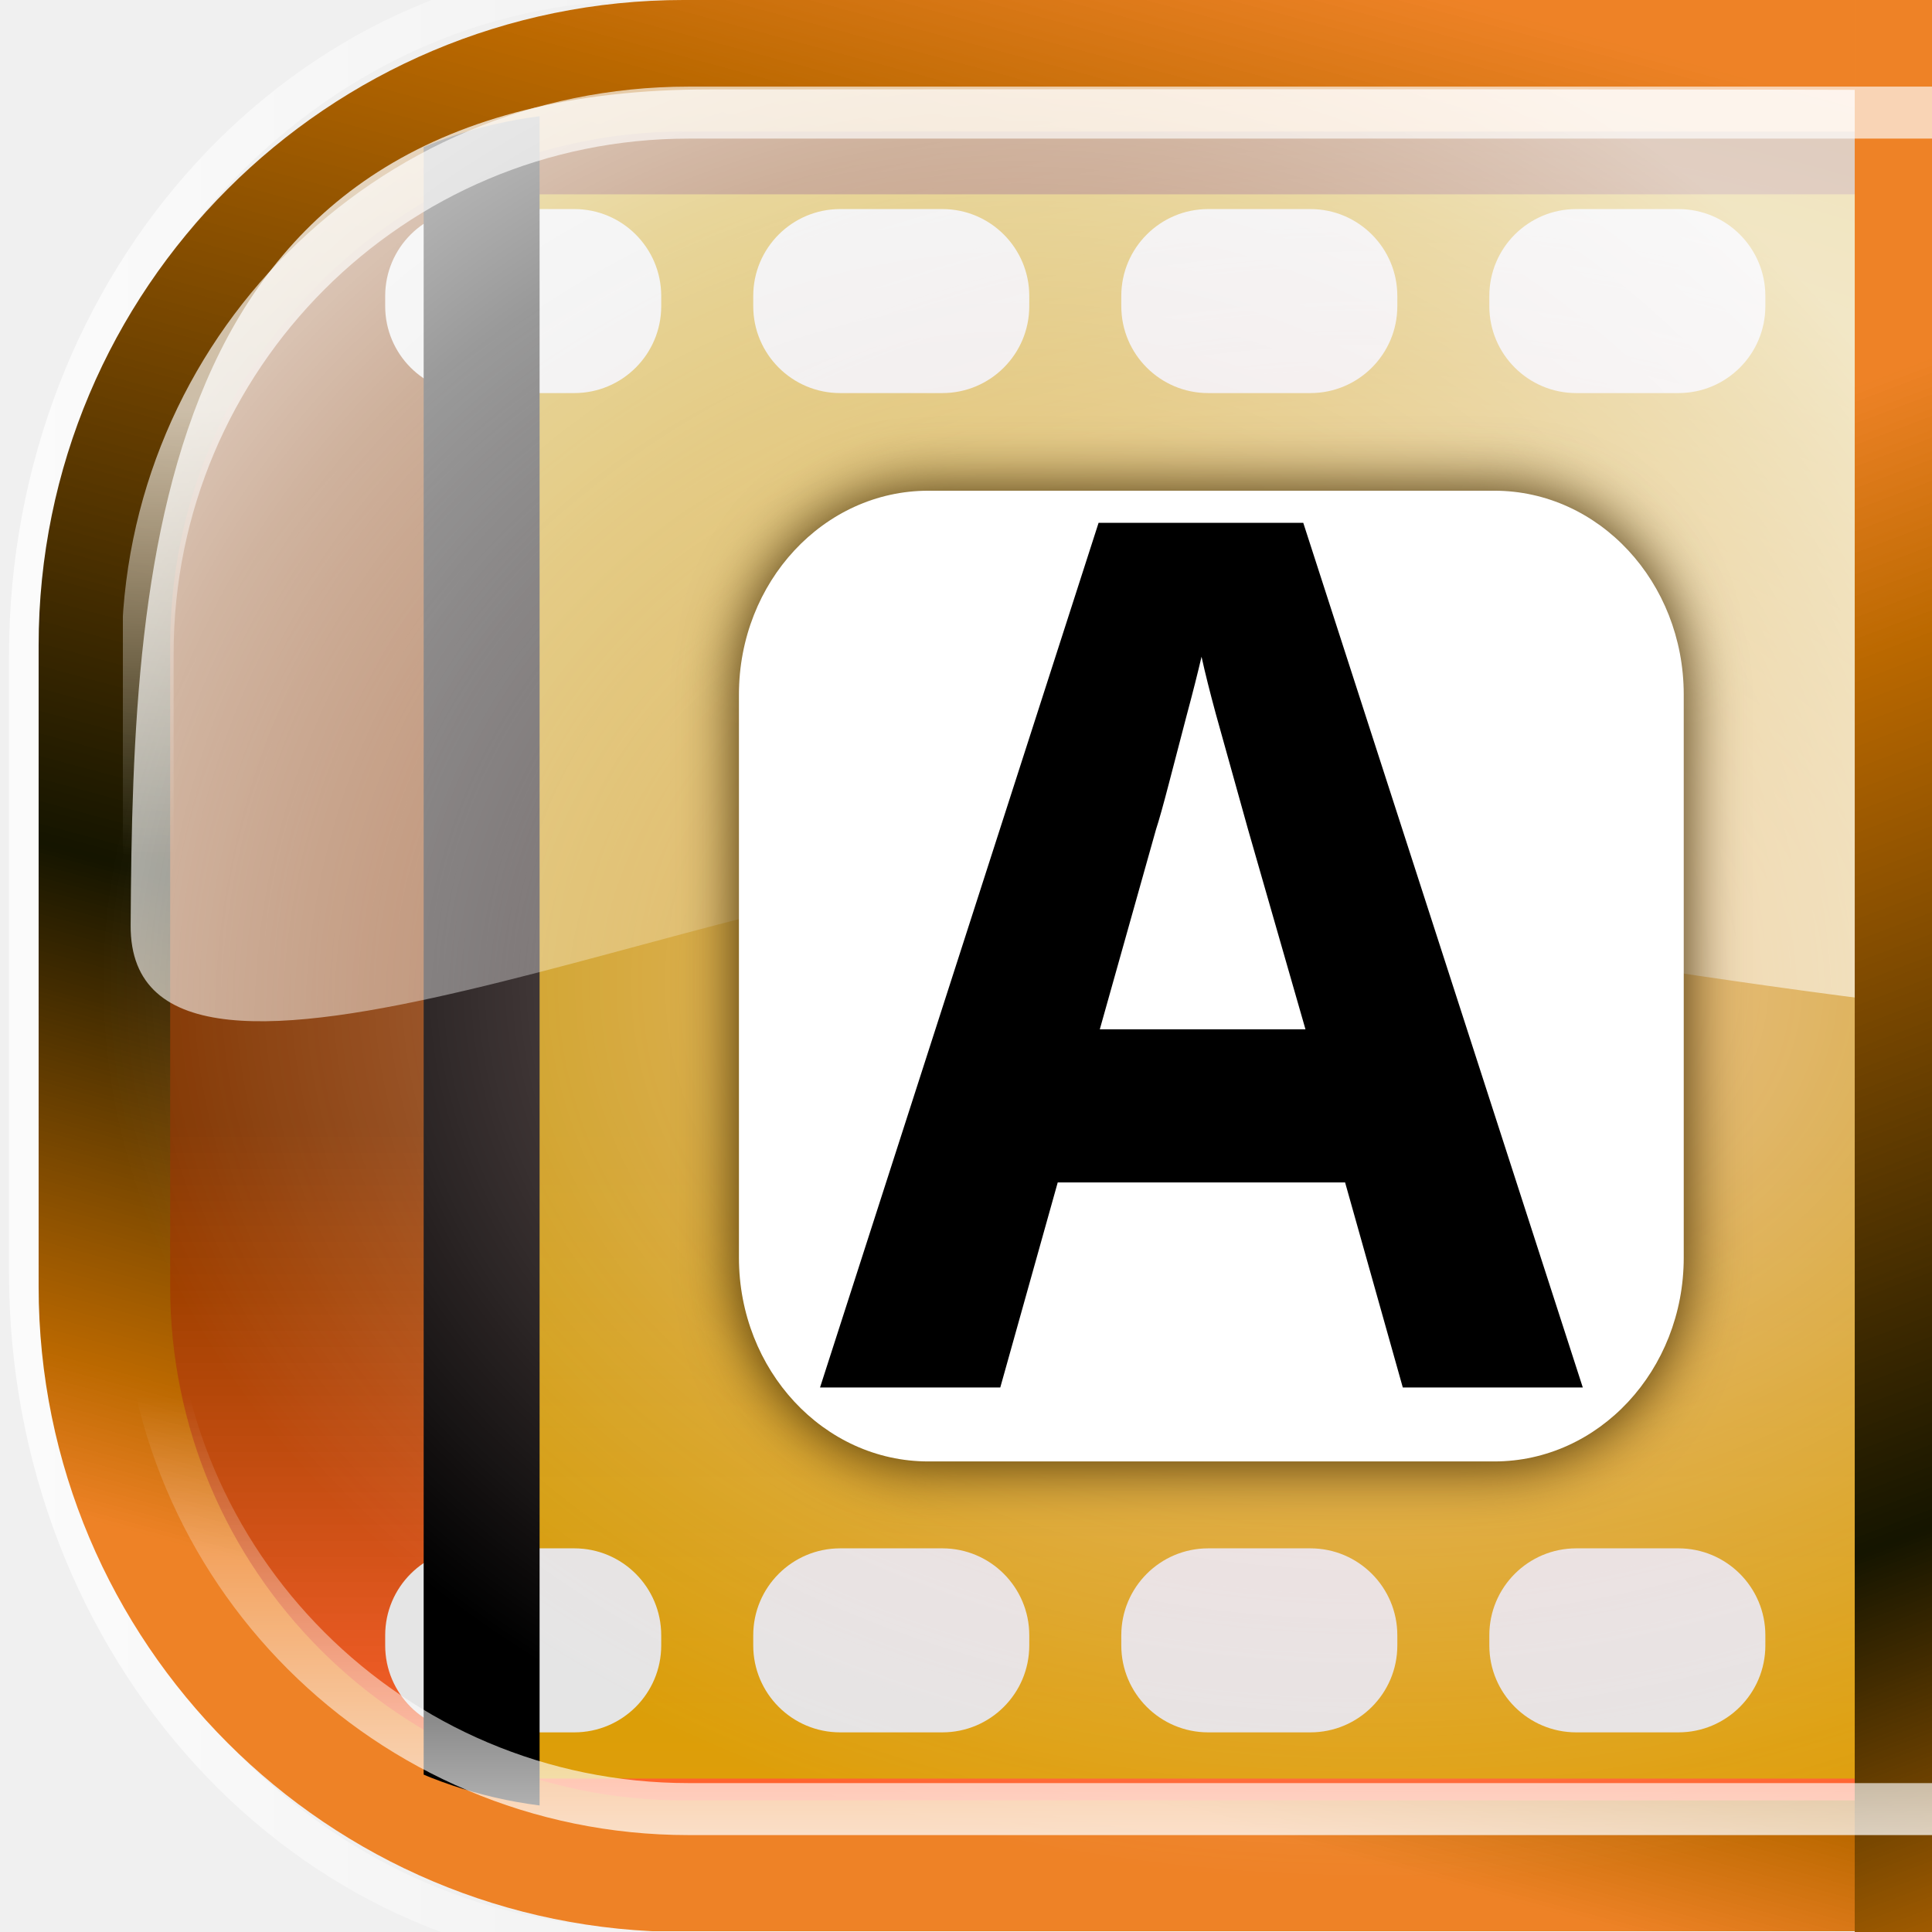
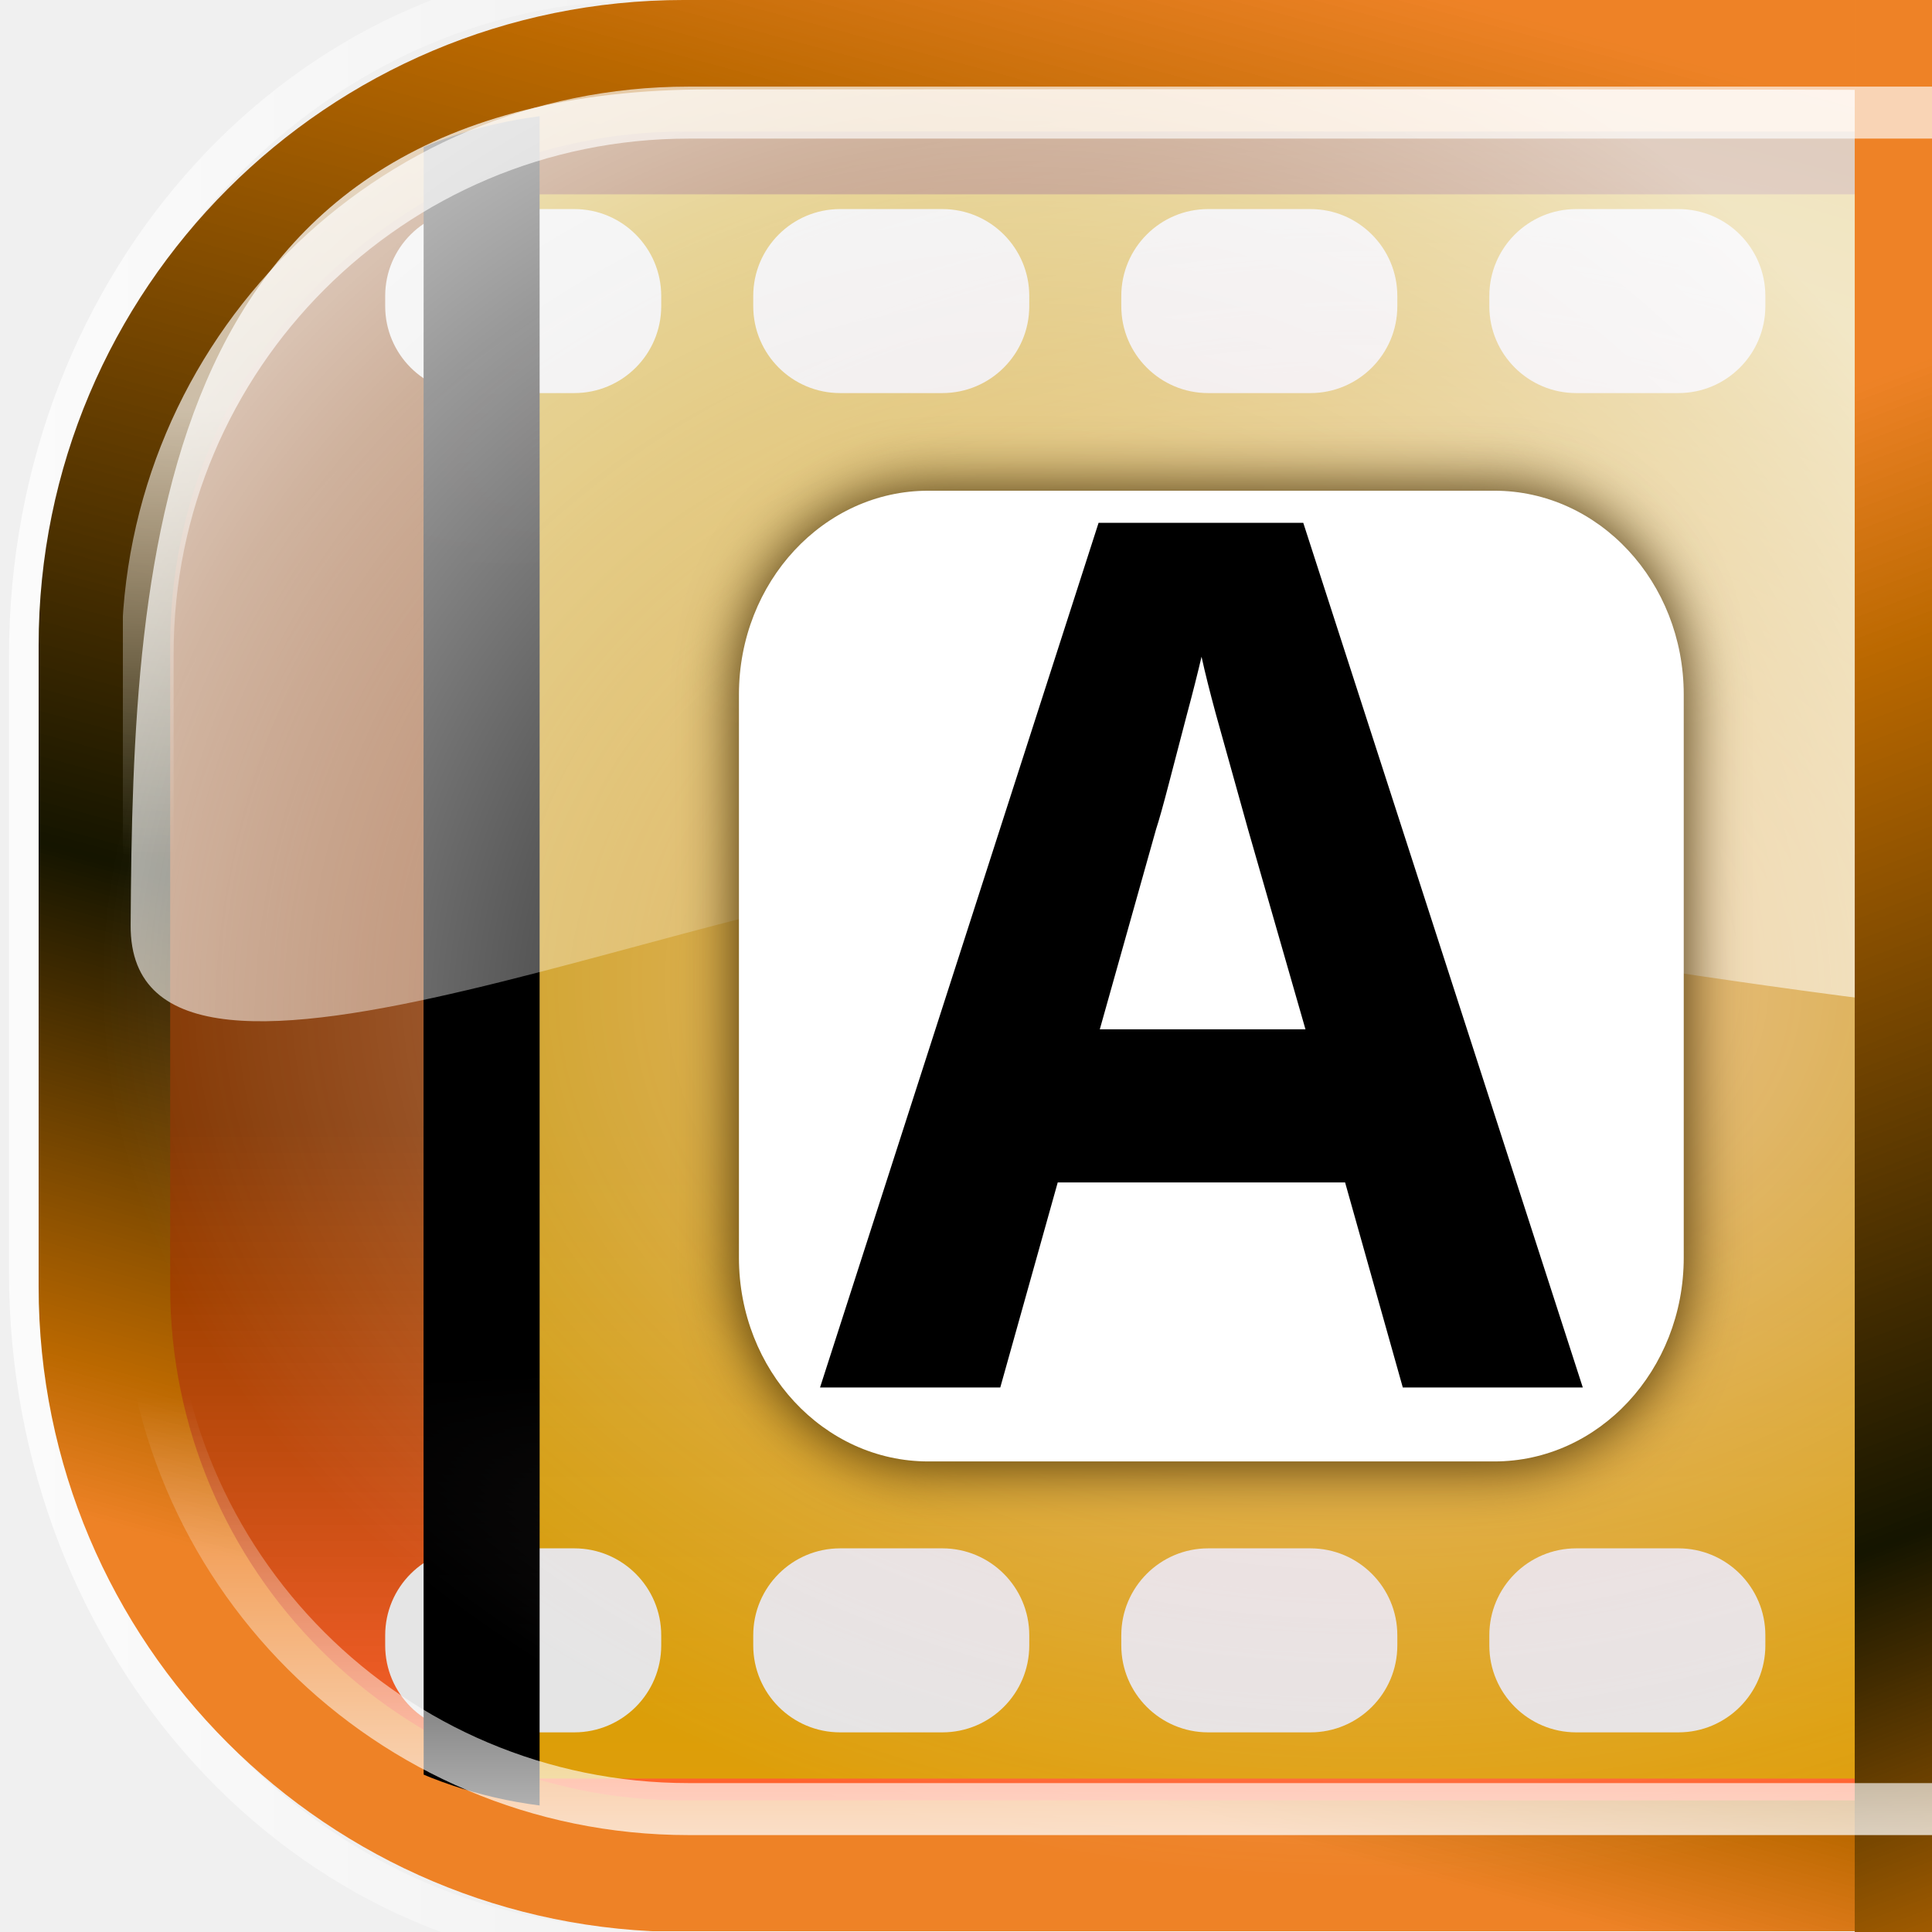
<svg xmlns="http://www.w3.org/2000/svg" xmlns:xlink="http://www.w3.org/1999/xlink" width="100mm" height="100mm" viewBox="0 0 100 100" version="1.1" id="svg5">
  <defs id="defs2">
+     <linearGradient id="linearGradient1346">
+       <stop style="stop-color:#000000;stop-opacity:0;" offset="0" id="stop1342" />
+       <stop style="stop-color:#000000;stop-opacity:1;" offset="0.25" id="stop1350" />
+       <stop style="stop-color:#000000;stop-opacity:1;" offset="0.75" id="stop1352" />
+       <stop style="stop-color:#000000;stop-opacity:0;" offset="1" id="stop1344" />
+     </linearGradient>
    <linearGradient id="linearGradient3386" x1="393" x2="393" y1="808.2" y2="780.2" gradientTransform="matrix(2.69,0,0,2.69,-1004.928,-2211.281)" gradientUnits="userSpaceOnUse">
      <stop stop-color="#fff" stop-opacity=".5" offset="0" id="stop3378" style="stop-color:#ffffff;stop-opacity:0.66" />
      <stop stop-color="#fff" stop-opacity="0" offset=".312" id="stop3380" />
      <stop stop-color="#fff" stop-opacity="0" offset="0.69" id="stop3382" />
      <stop stop-color="#fff" stop-opacity=".75" offset="1" id="stop3384" />
    </linearGradient>
    <linearGradient id="linearGradient6562" x1="50.01" x2="63.5" y1="99.98" gradientTransform="matrix(0.9609,0,0,0.9609,46.3593,-128.4015)" gradientUnits="userSpaceOnUse">
      <stop stop-color="#37a3ff" offset="0" id="stop6556" />
      <stop stop-color="#000091" offset="0.648" id="stop6558" />
      <stop stop-color="#37a3ff" offset="1" id="stop6560" />
    </linearGradient>
    <linearGradient id="linearGradient5410" x1="393" x2="393" y1="796.3" y2="808.8" gradientTransform="matrix(2.868,0,0,2.868,-1032.537,-2351.358)" gradientUnits="userSpaceOnUse">
      <stop stop-color="#004c91" offset="0" id="stop5406" />
      <stop stop-color="#004c91" offset="0.641" id="stop5412" style="stop-color:#0096cc;stop-opacity:1;" />
      <stop stop-color="#00d7ff" offset="1" id="stop5408" />
    </linearGradient>
    <linearGradient id="linearGradient4682" x1="50.01" x2="63.5" y1="99.98" gradientTransform="matrix(0.9609,0,0,0.9609,46.3593,-128.4015)" gradientUnits="userSpaceOnUse">
      <stop stop-color="#37a3ff" offset="0" id="stop4676" />
      <stop stop-color="#000091" offset="0.534" id="stop4678" />
      <stop stop-color="#37a3ff" offset="1" id="stop4680" />
    </linearGradient>
    <clipPath clipPathUnits="userSpaceOnUse" id="clipPath1053">
      <rect style="fill:#000000;fill-opacity:1;stroke:none;stroke-width:53.451;stroke-linecap:round;stroke-linejoin:round;paint-order:stroke markers fill" id="rect1055" width="98.431" height="101.594" x="8.7424166e-16" y="0" />
    </clipPath>
    <clipPath clipPathUnits="userSpaceOnUse" id="clipPath1057">
      <rect style="fill:#000000;fill-opacity:1;stroke:none;stroke-width:53.451;stroke-linecap:round;stroke-linejoin:round;paint-order:stroke markers fill" id="rect1059" width="100" height="100" x="8.8817842e-16" y="0" />
    </clipPath>
    <clipPath clipPathUnits="userSpaceOnUse" id="clipPath1069">
      <rect style="fill:#000000;fill-opacity:1;stroke:none;stroke-width:53.451;stroke-linecap:round;stroke-linejoin:round;paint-order:stroke markers fill" id="rect1071" width="100" height="100" x="8.8817842e-16" y="0" />
    </clipPath>
    <clipPath clipPathUnits="userSpaceOnUse" id="clipPath1073">
      <rect style="fill:#000000;fill-opacity:1;stroke:none;stroke-width:53.451;stroke-linecap:round;stroke-linejoin:round;paint-order:stroke markers fill" id="rect1075" width="100" height="100" x="8.8817842e-16" y="0" />
    </clipPath>
    <clipPath clipPathUnits="userSpaceOnUse" id="clipPath1077">
      <rect style="fill:#000000;fill-opacity:1;stroke:none;stroke-width:53.451;stroke-linecap:round;stroke-linejoin:round;paint-order:stroke markers fill" id="rect1079" width="100" height="100" x="8.8817842e-16" y="0" />
    </clipPath>
    <clipPath clipPathUnits="userSpaceOnUse" id="clipPath1081">
      <rect style="fill:#000000;fill-opacity:1;stroke:none;stroke-width:53.451;stroke-linecap:round;stroke-linejoin:round;paint-order:stroke markers fill" id="rect1083" width="100" height="100" x="8.8817842e-16" y="0" />
    </clipPath>
    <clipPath clipPathUnits="userSpaceOnUse" id="clipPath1085">
      <rect style="fill:#000000;fill-opacity:1;stroke:none;stroke-width:53.451;stroke-linecap:round;stroke-linejoin:round;paint-order:stroke markers fill" id="rect1087" width="100" height="100" x="8.8817842e-16" y="0" />
    </clipPath>
    <clipPath clipPathUnits="userSpaceOnUse" id="clipPath1089">
      <rect style="fill:#000000;fill-opacity:1;stroke:none;stroke-width:53.451;stroke-linecap:round;stroke-linejoin:round;paint-order:stroke markers fill" id="rect1091" width="100" height="100" x="8.8817842e-16" y="0" />
    </clipPath>
    <clipPath clipPathUnits="userSpaceOnUse" id="clipPath1093">
      <rect style="fill:#000000;fill-opacity:1;stroke:none;stroke-width:53.451;stroke-linecap:round;stroke-linejoin:round;paint-order:stroke markers fill" id="rect1095" width="100" height="100" x="8.8817842e-16" y="0" />
    </clipPath>
    <clipPath clipPathUnits="userSpaceOnUse" id="clipPath1097">
      <rect style="fill:#000000;fill-opacity:1;stroke:none;stroke-width:53.451;stroke-linecap:round;stroke-linejoin:round;paint-order:stroke markers fill" id="rect1099" width="100" height="100" x="8.8817842e-16" y="0" />
    </clipPath>
    <clipPath clipPathUnits="userSpaceOnUse" id="clipPath1101">
      <rect style="fill:#000000;fill-opacity:1;stroke:none;stroke-width:53.451;stroke-linecap:round;stroke-linejoin:round;paint-order:stroke markers fill" id="rect1103" width="100" height="100" x="8.8817842e-16" y="0" />
    </clipPath>
    <clipPath clipPathUnits="userSpaceOnUse" id="clipPath1105">
      <rect style="fill:#000000;fill-opacity:1;stroke:none;stroke-width:53.451;stroke-linecap:round;stroke-linejoin:round;paint-order:stroke markers fill" id="rect1107" width="100" height="100" x="8.8817842e-16" y="0" />
    </clipPath>
    <clipPath clipPathUnits="userSpaceOnUse" id="clipPath1109">
      <rect style="fill:#000000;fill-opacity:1;stroke:none;stroke-width:53.451;stroke-linecap:round;stroke-linejoin:round;paint-order:stroke markers fill" id="rect1111" width="100" height="100" x="8.8817842e-16" y="0" />
    </clipPath>
    <clipPath clipPathUnits="userSpaceOnUse" id="clipPath1113">
      <rect style="fill:#000000;fill-opacity:1;stroke:none;stroke-width:53.451;stroke-linecap:round;stroke-linejoin:round;paint-order:stroke markers fill" id="rect1115" width="100" height="100" x="8.8817842e-16" y="0" />
    </clipPath>
    <linearGradient id="linearGradient3648-7-1" x1="393" x2="393" y1="796.3" y2="808.8" gradientTransform="matrix(2.868,0,0,2.868,-1032.537,-2351.358)" gradientUnits="userSpaceOnUse">
      <stop stop-color="#004c91" offset="0" id="stop2" />
      <stop stop-color="#00d7ff" offset="1" id="stop4" />
    </linearGradient>
    <linearGradient id="linearGradient14853" x1="50.01" x2="63.5" y1="99.98" gradientTransform="matrix(0.9609,0,0,0.9609,46.3593,-128.4015)" gradientUnits="userSpaceOnUse">
      <stop stop-color="#37a3ff" offset="0" id="stop7" />
      <stop stop-color="#000091" offset=".263" id="stop9" />
      <stop stop-color="#37a3ff" offset="1" id="stop11" />
    </linearGradient>
    <linearGradient id="linearGradient3048-7" x1="393" x2="393" y1="808.2" y2="780.2" gradientTransform="matrix(2.69,0,0,2.69,-1004.928,-2211.281)" gradientUnits="userSpaceOnUse">
      <stop stop-color="#fff" stop-opacity=".5" offset="0" id="stop14" />
      <stop stop-color="#fff" stop-opacity="0" offset=".312" id="stop16" />
      <stop stop-color="#fff" stop-opacity="0" offset="0.69" id="stop18" />
      <stop stop-color="#fff" stop-opacity=".75" offset="1" id="stop20" />
    </linearGradient>
    <radialGradient id="radialGradient3970-8" cx="393.3" cy="808.2" r="16.25" gradientTransform="matrix(2.779,0,0,2.779,-1039.928,-2281.281)" gradientUnits="userSpaceOnUse">
      <stop stop-color="#a8ffff" stop-opacity=".718" offset="0" id="stop23" />
      <stop stop-color="#a8ffff" stop-opacity="0" offset="1" id="stop25" />
    </radialGradient>
    <radialGradient id="radialGradient3140" cx="494.7" cy="810.4" r="20.67" gradientTransform="matrix(2.707,5.81e-6,-5.834e-6,2.718,-1286.315,-2149.555)" gradientUnits="userSpaceOnUse">
      <stop stop-color="#fff" stop-opacity="0" offset="0" id="stop28" />
      <stop stop-color="#fff" stop-opacity=".75" offset="1" id="stop30" />
    </radialGradient>
    <linearGradient xlink:href="#linearGradient3648-7-1" id="linearGradient1055" x1="-42.656" y1="-24.155" x2="1.965" y2="-24.155" gradientUnits="userSpaceOnUse" gradientTransform="matrix(1.304516,0,0,1.986836,113.8534,-19.17487)" />
    <linearGradient id="linearGradient14853-7" x1="50.01" x2="63.5" y1="99.98" gradientTransform="matrix(0.9609,0,0,0.9609,46.3593,-128.4015)" gradientUnits="userSpaceOnUse">
      <stop stop-color="#37a3ff" offset="0" id="stop7-5" />
      <stop stop-color="#000091" offset=".263" id="stop9-3" />
      <stop stop-color="#37a3ff" offset="1" id="stop11-5" />
    </linearGradient>
    <radialGradient xlink:href="#radialGradient3970-8" id="radialGradient1326" cx="50.3" cy="-70.473" fx="50.3" fy="-70.473" r="46.596" gradientTransform="matrix(1,0,0,1.410228,0.5291667,30.49748)" gradientUnits="userSpaceOnUse" />
    <linearGradient id="linearGradient14853-1" x1="50.01" x2="63.5" y1="99.98" gradientTransform="matrix(0.9609,0,0,0.9609,46.3593,-128.4015)" gradientUnits="userSpaceOnUse">
      <stop stop-color="#37a3ff" offset="0" id="stop7-2" />
      <stop stop-color="#000091" offset=".263" id="stop9-7" />
      <stop stop-color="#37a3ff" offset="1" id="stop11-0" />
    </linearGradient>
    <linearGradient xlink:href="#linearGradient3386" id="linearGradient1410" gradientUnits="userSpaceOnUse" gradientTransform="matrix(1.229173,0,0,1.906601,80.6289,-162.022)" x1="-48.376" y1="48.899" x2="11.895" y2="48.899" />
    <linearGradient xlink:href="#linearGradient6562" id="linearGradient6264" x1="5.292" y1="206.375" x2="96.596" y2="230.885" gradientUnits="userSpaceOnUse" gradientTransform="translate(0,-300)" />
    <filter style="color-interpolation-filters:sRGB;" id="filter2507" x="-0.037" y="-0.026" width="1.073" height="1.052">
      <feColorMatrix type="hueRotate" values="180" result="color1" id="feColorMatrix2503" />
      <feColorMatrix type="saturate" values="1" result="color2" id="feColorMatrix2505" />
    </filter>
    <filter style="color-interpolation-filters:sRGB;" id="filter2513" x="0" y="0" width="1" height="1">
      <feColorMatrix type="hueRotate" values="180" result="color1" id="feColorMatrix2509" />
      <feColorMatrix type="saturate" values="1" result="color2" id="feColorMatrix2511" />
    </filter>
    <filter style="color-interpolation-filters:sRGB;" id="filter2519" x="0" y="0" width="1" height="1">
      <feColorMatrix type="hueRotate" values="180" result="color1" id="feColorMatrix2515" />
      <feColorMatrix type="saturate" values="1" result="color2" id="feColorMatrix2517" />
    </filter>
    <filter style="color-interpolation-filters:sRGB;" id="filter2525" x="0" y="0" width="1" height="1">
      <feColorMatrix type="hueRotate" values="180" result="color1" id="feColorMatrix2521" />
      <feColorMatrix type="saturate" values="1" result="color2" id="feColorMatrix2523" />
    </filter>
    <filter style="color-interpolation-filters:sRGB;" id="filter2531" x="0" y="0" width="1" height="1">
      <feColorMatrix type="hueRotate" values="180" result="color1" id="feColorMatrix2527" />
      <feColorMatrix type="saturate" values="1" result="color2" id="feColorMatrix2529" />
    </filter>
    <filter style="color-interpolation-filters:sRGB;" id="filter2537" x="0" y="0" width="1" height="1">
      <feColorMatrix type="hueRotate" values="180" result="color1" id="feColorMatrix2533" />
      <feColorMatrix type="saturate" values="1" result="color2" id="feColorMatrix2535" />
    </filter>
    <filter style="color-interpolation-filters:sRGB;" id="filter2543" x="0" y="0" width="1" height="1">
      <feColorMatrix type="hueRotate" values="180" result="color1" id="feColorMatrix2539" />
      <feColorMatrix type="saturate" values="1" result="color2" id="feColorMatrix2541" />
    </filter>
    <filter style="color-interpolation-filters:sRGB;" id="filter2549" x="0" y="0" width="1" height="1">
      <feColorMatrix type="hueRotate" values="180" result="color1" id="feColorMatrix2545" />
      <feColorMatrix type="saturate" values="1" result="color2" id="feColorMatrix2547" />
    </filter>
    <filter style="color-interpolation-filters:sRGB;" id="filter2555" x="0" y="0" width="1" height="1">
      <feColorMatrix type="hueRotate" values="180" result="color1" id="feColorMatrix2551" />
      <feColorMatrix type="saturate" values="1" result="color2" id="feColorMatrix2553" />
    </filter>
    <filter style="color-interpolation-filters:sRGB;" id="filter2561" x="0" y="0" width="1" height="1">
      <feColorMatrix type="hueRotate" values="180" result="color1" id="feColorMatrix2557" />
      <feColorMatrix type="saturate" values="1" result="color2" id="feColorMatrix2559" />
    </filter>
    <filter style="color-interpolation-filters:sRGB;" id="filter2567" x="0" y="0" width="1" height="1">
      <feColorMatrix type="hueRotate" values="180" result="color1" id="feColorMatrix2563" />
      <feColorMatrix type="saturate" values="1" result="color2" id="feColorMatrix2565" />
    </filter>
    <filter style="color-interpolation-filters:sRGB;" id="filter2573" x="0" y="0" width="1" height="1">
      <feColorMatrix type="hueRotate" values="180" result="color1" id="feColorMatrix2569" />
      <feColorMatrix type="saturate" values="1" result="color2" id="feColorMatrix2571" />
    </filter>
    <filter style="color-interpolation-filters:sRGB;" id="filter2579" x="0" y="0" width="1" height="1">
      <feColorMatrix type="hueRotate" values="180" result="color1" id="feColorMatrix2575" />
      <feColorMatrix type="saturate" values="1" result="color2" id="feColorMatrix2577" />
    </filter>
    <filter style="color-interpolation-filters:sRGB" id="filter2585" x="-0.015" y="-0.011" width="1.031" height="1.021">
      <feColorMatrix type="hueRotate" values="180" result="color1" id="feColorMatrix2581" />
      <feColorMatrix type="saturate" values="1" result="color2" id="feColorMatrix2583" />
    </filter>
    <filter style="color-interpolation-filters:sRGB;" id="filter2591" x="0" y="0" width="1" height="1">
      <feColorMatrix type="hueRotate" values="180" result="color1" id="feColorMatrix2587" />
      <feColorMatrix type="saturate" values="1" result="color2" id="feColorMatrix2589" />
    </filter>
    <filter style="color-interpolation-filters:sRGB;" id="filter2615" x="0" y="0" width="1" height="1">
      <feColorMatrix type="hueRotate" values="180" result="color1" id="feColorMatrix2611" />
      <feColorMatrix type="saturate" values="1" result="color2" id="feColorMatrix2613" />
    </filter>
    <filter style="color-interpolation-filters:sRGB" id="filter1017" x="-0.061" y="-0.061" width="1.122" height="1.122">
      <feColorMatrix type="hueRotate" values="180" result="color1" id="feColorMatrix1013" />
      <feColorMatrix type="saturate" values="1" result="color2" id="feColorMatrix1015" />
    </filter>
    <linearGradient xlink:href="#linearGradient3648-7-1" id="linearGradient2109" gradientUnits="userSpaceOnUse" gradientTransform="matrix(1.247478,0,0,1.347275,111.0613,178.8642)" x1="-42.656" y1="-24.155" x2="1.965" y2="-24.155" />
    <linearGradient xlink:href="#linearGradient6562-7" id="linearGradient2111" gradientUnits="userSpaceOnUse" gradientTransform="matrix(0.9562763,0,0,0.6781006,2.186023,-11.56355)" x1="5.292" y1="206.375" x2="96.596" y2="230.885" />
    <linearGradient id="linearGradient6562-7" x1="50.01" x2="63.5" y1="99.98" gradientTransform="matrix(0.9609,0,0,0.9609,46.3593,-128.4015)" gradientUnits="userSpaceOnUse">
      <stop stop-color="#37a3ff" offset="0" id="stop6556-5" />
      <stop stop-color="#000091" offset="0.648" id="stop6558-3" />
      <stop stop-color="#37a3ff" offset="1" id="stop6560-5" />
    </linearGradient>
    <linearGradient xlink:href="#linearGradient3048-7" id="linearGradient2539" gradientUnits="userSpaceOnUse" gradientTransform="matrix(1.22843,0,0,1.326703,80.66164,-209.8881)" x1="-48.376" y1="48.899" x2="11.895" y2="48.899" />
    <filter style="color-interpolation-filters:sRGB;" id="filter6981" x="-0.075" y="-0.075" width="1.149" height="1.151">
      <feColorMatrix type="hueRotate" values="180" result="color1" id="feColorMatrix6977" />
      <feColorMatrix type="saturate" values="1" result="color2" id="feColorMatrix6979" />
      <feGaussianBlur stdDeviation="1.539" id="feGaussianBlur6983" />
    </filter>
    <filter style="color-interpolation-filters:sRGB;" id="filter2632" x="-0.097" y="-0.098" width="1.194" height="1.196">
      <feColorMatrix type="hueRotate" values="180" result="color1" id="feColorMatrix2628" />
      <feColorMatrix type="saturate" values="1" result="color2" id="feColorMatrix2630" />
      <feGaussianBlur stdDeviation="1.539" id="feGaussianBlur2634" />
    </filter>
    <filter style="color-interpolation-filters:sRGB;" id="filter3827" x="-0.152" y="-0.154" width="1.305" height="1.308">
      <feColorMatrix type="hueRotate" values="180" result="color1" id="feColorMatrix3823" />
      <feColorMatrix type="saturate" values="1" result="color2" id="feColorMatrix3825" />
      <feGaussianBlur stdDeviation="2.682" id="feGaussianBlur3829" />
    </filter>
    <clipPath clipPathUnits="userSpaceOnUse" id="clipPath1057-3">
      <rect style="fill:#000000;fill-opacity:1;stroke:none;stroke-width:53.451;stroke-linecap:round;stroke-linejoin:round;paint-order:stroke markers fill" id="rect1059-6" width="100" height="100" x="8.8817842e-16" y="0" />
    </clipPath>
    <filter style="color-interpolation-filters:sRGB" id="filter2573-7" x="0" y="0" width="1" height="1">
      <feColorMatrix type="hueRotate" values="180" result="color1" id="feColorMatrix2569-5" />
      <feColorMatrix type="saturate" values="1" result="color2" id="feColorMatrix2571-3" />
    </filter>
    <clipPath clipPathUnits="userSpaceOnUse" id="clipPath1057-3-5">
      <rect style="fill:#000000;fill-opacity:1;stroke:none;stroke-width:53.451;stroke-linecap:round;stroke-linejoin:round;paint-order:stroke markers fill" id="rect1059-6-6" width="100" height="100" x="8.8817842e-16" y="0" />
    </clipPath>
    <filter style="color-interpolation-filters:sRGB" id="filter2573-7-2" x="0" y="0" width="1" height="1">
      <feColorMatrix type="hueRotate" values="180" result="color1" id="feColorMatrix2569-5-9" />
      <feColorMatrix type="saturate" values="1" result="color2" id="feColorMatrix2571-3-1" />
    </filter>
    <filter style="color-interpolation-filters:sRGB" id="filter2585-3" x="0" y="0" width="1" height="1">
      <feColorMatrix type="hueRotate" values="180" result="color1" id="feColorMatrix2581-6" />
      <feColorMatrix type="saturate" values="1" result="color2" id="feColorMatrix2583-0" />
    </filter>
    <clipPath clipPathUnits="userSpaceOnUse" id="clipPath2965">
      <rect style="fill:#00000f;fill-opacity:1;stroke:none;stroke-width:0;stroke-linecap:round;stroke-linejoin:round;stroke-miterlimit:4;stroke-dasharray:none;filter:url(#filter2573-7-2)" id="rect2967" width="5.292" height="100.542" x="26.458" y="0" clip-path="url(#clipPath1057-3-5)" transform="matrix(0,-1.133858,0.8789475,0,5.291669,9.891665)" />
    </clipPath>
    <filter style="color-interpolation-filters:sRGB" id="filter4677" x="-0.073" y="-0.077" width="1.147" height="1.154">
      <feGaussianBlur stdDeviation="1.778" id="feGaussianBlur4679" />
    </filter>
    <filter style="color-interpolation-filters:sRGB" id="filter2585-35" x="-0.015" y="-0.011" width="1.031" height="1.021">
      <feColorMatrix type="hueRotate" values="180" result="color1" id="feColorMatrix2581-62" />
      <feColorMatrix type="saturate" values="1" result="color2" id="feColorMatrix2583-9" />
    </filter>
    <linearGradient xlink:href="#linearGradient3048-7" id="linearGradient1154" gradientUnits="userSpaceOnUse" gradientTransform="matrix(1.229173,0,0,1.906601,80.6289,-162.022)" x1="-24.881" y1="14.743" x2="-24.881" y2="82.727" />
+     <linearGradient xlink:href="#linearGradient1346" id="linearGradient1348" x1="-24.141" y1="3.24" x2="-23.868" y2="52.993" gradientUnits="userSpaceOnUse" gradientTransform="matrix(0.5157555,0,0,1.671605,37.22013,3.307421)" />
  </defs>
  <g id="layer1">
    <rect style="fill:none;fill-opacity:0.8;stroke:url(#linearGradient1154);stroke-width:1.811;stroke-linecap:butt;stroke-linejoin:miter;stroke-miterlimit:4;stroke-dasharray:none;paint-order:normal;filter:url(#filter2585)" id="rect1152" width="87.809" height="126.114" x="5.829" y="-131.755" ry="30.147" transform="matrix(0,1.160395,-1.061452,0,-4.559455,-7.802193)" />
    <rect style="fill:url(#linearGradient1055);fill-opacity:1;stroke:url(#linearGradient6264);stroke-width:6.809;stroke-linecap:butt;stroke-linejoin:miter;stroke-miterlimit:4;stroke-dasharray:none;paint-order:normal;filter:url(#filter2507)" id="rect967" width="93.191" height="131.421" x="3.404" y="-134.825" ry="30" transform="rotate(90,0.999998,0.999998)" />
    <rect style="opacity:1;fill:#d6ae00;fill-opacity:0.8;stroke:none;stroke-width:17.574;stroke-linecap:round;stroke-linejoin:round;paint-order:stroke markers fill" id="rect3242" width="211.667" height="82" x="24.871" y="10.058" />
    <rect style="fill:#e5e5e5;fill-opacity:1;stroke:none;stroke-width:0;stroke-linecap:round;stroke-linejoin:round;stroke-miterlimit:4;stroke-dasharray:none;filter:url(#filter2513)" id="rect1995" width="15.875" height="10.583" x="10.583" y="5.292" rx="5" ry="5" clip-path="url(#clipPath1097)" transform="matrix(0.9,0,0,0.9,10.41249,6.058333)" />
    <rect style="fill:#e5e5e5;fill-opacity:1;stroke:none;stroke-width:0;stroke-linecap:round;stroke-linejoin:round;stroke-miterlimit:4;stroke-dasharray:none;filter:url(#filter2519)" id="rect1995-3" width="15.875" height="10.583" x="10.583" y="84.667" rx="5" ry="5" clip-path="url(#clipPath1093)" transform="matrix(0.9,0,0,0.9,10.41249,3.941667)" />
    <rect style="fill:#000000;fill-opacity:1;stroke:none;stroke-width:2.691;stroke-linecap:butt;stroke-linejoin:miter;stroke-miterlimit:4;stroke-dasharray:none;paint-order:normal;filter:url(#filter2585-3)" id="rect967-9-62" width="87.809" height="126.114" x="5.829" y="-131.755" ry="23.446" transform="rotate(90,0.9104221,0.9104077)" clip-path="url(#clipPath2965)" />
    <rect style="fill:#e5e5e5;fill-opacity:1;stroke:none;stroke-width:0;stroke-linecap:round;stroke-linejoin:round;stroke-miterlimit:4;stroke-dasharray:none;filter:url(#filter2525)" id="rect1995-6" width="15.875" height="10.583" x="31.75" y="5.292" rx="5" ry="5" clip-path="url(#clipPath1089)" transform="matrix(0.9,0,0,0.9,10.41249,6.058333)" />
    <rect style="fill:#e5e5e5;fill-opacity:1;stroke:none;stroke-width:0;stroke-linecap:round;stroke-linejoin:round;stroke-miterlimit:4;stroke-dasharray:none;filter:url(#filter2531)" id="rect1995-3-7" width="15.875" height="10.583" x="31.75" y="84.667" rx="5" ry="5" clip-path="url(#clipPath1085)" transform="matrix(0.9,0,0,0.9,10.41249,3.941667)" />
    <rect style="fill:#e5e5e5;fill-opacity:1;stroke:none;stroke-width:0;stroke-linecap:round;stroke-linejoin:round;stroke-miterlimit:4;stroke-dasharray:none;filter:url(#filter2537)" id="rect1995-5" width="15.875" height="10.583" x="52.917" y="5.292" rx="5" ry="5" clip-path="url(#clipPath1081)" transform="matrix(0.9,0,0,0.9,10.41249,6.058333)" />
    <rect style="fill:#e5e5e5;fill-opacity:1;stroke:none;stroke-width:0;stroke-linecap:round;stroke-linejoin:round;stroke-miterlimit:4;stroke-dasharray:none;filter:url(#filter2543)" id="rect1995-3-3" width="15.875" height="10.583" x="52.917" y="84.667" rx="5" ry="5" clip-path="url(#clipPath1077)" transform="matrix(0.9,0,0,0.9,10.41249,3.941667)" />
    <rect style="fill:#e5e5e5;fill-opacity:1;stroke:none;stroke-width:0;stroke-linecap:round;stroke-linejoin:round;stroke-miterlimit:4;stroke-dasharray:none;filter:url(#filter2549)" id="rect1995-56" width="15.875" height="10.583" x="74.083" y="5.292" rx="5" ry="5" clip-path="url(#clipPath1073)" transform="matrix(0.9,0,0,0.9,10.41249,6.058333)" />
    <rect style="fill:#e5e5e5;fill-opacity:1;stroke:none;stroke-width:0;stroke-linecap:round;stroke-linejoin:round;stroke-miterlimit:4;stroke-dasharray:none;filter:url(#filter2555)" id="rect1995-3-2" width="15.875" height="10.583" x="74.083" y="84.667" rx="5" ry="5" clip-path="url(#clipPath1069)" transform="matrix(0.9,0,0,0.9,10.41249,3.941667)" />
    <rect style="fill:#e5e5e5;fill-opacity:1;stroke:none;stroke-width:0;stroke-linecap:round;stroke-linejoin:round;stroke-miterlimit:4;stroke-dasharray:none;filter:url(#filter2561)" id="rect1995-9" width="14.287" height="9.525" x="97.725" y="10.821" rx="4.5" ry="4.5" clip-path="none" />
    <rect style="fill:#e5e5e5;fill-opacity:1;stroke:none;stroke-width:0;stroke-linecap:round;stroke-linejoin:round;stroke-miterlimit:4;stroke-dasharray:none;filter:url(#filter2567)" id="rect1995-3-1" width="14.287" height="9.525" x="97.725" y="80.142" rx="4.5" ry="4.5" clip-path="none" />
    <rect style="fill:url(#radialGradient1326);fill-opacity:1;stroke:none;stroke-width:6.809;stroke-linecap:butt;stroke-linejoin:miter;stroke-miterlimit:4;stroke-dasharray:none;paint-order:normal;filter:url(#filter2579)" id="rect967-6" width="93.191" height="131.421" x="4.233" y="-134.596" ry="24.433" transform="rotate(90,0.999998,0.999998)" />
+     <rect style="fill:url(#linearGradient1348);fill-opacity:1;stroke:none;stroke-width:1.671" id="rect760" width="6" height="83.806" x="21.925" y="8.299" />
    <path d="m 6.762,47.885 c -0.087,12.63 31.549,-2.787 44.979,-2.638 13.21,0.131 84.425,17.313 84.425,1.671 0,-7.442 -0.23,-8.971 -0.631,-27.226 C 135.361,11.725 129.189,4.972 121.269,4.813 108.351,4.553 47.714,4.628 36.727,4.628 8.017,4.628 6.872,28.453 6.762,47.893 Z" fill="url(#radialGradient3140)" stroke-width="43.64" id="path41" style="fill:url(#radialGradient3140);filter:url(#filter2591)" />
    <g id="g2646" style="filter:url(#filter1017)" transform="translate(0.9999961)">
      <rect style="fill:url(#linearGradient2109);fill-opacity:1;stroke:url(#linearGradient2111);stroke-width:10.883;stroke-linecap:butt;stroke-linejoin:miter;stroke-miterlimit:4;stroke-dasharray:none;paint-order:normal" id="rect967-1" width="89.117" height="89.117" x="5.442" y="100.442" transform="matrix(0,1,1,0,0,0)" />
      <rect style="fill:none;fill-opacity:1;stroke:url(#linearGradient2539);stroke-width:2.244;stroke-linecap:butt;stroke-linejoin:miter;stroke-miterlimit:4;stroke-dasharray:none;paint-order:normal" id="rect967-9-6" width="87.756" height="87.756" x="5.907" y="-188.827" transform="rotate(90)" />
    </g>
    <rect style="fill:none;fill-opacity:1;stroke:url(#linearGradient1410);stroke-width:2.691;stroke-linecap:butt;stroke-linejoin:miter;stroke-miterlimit:4;stroke-dasharray:none;paint-order:normal;filter:url(#filter2585)" id="rect967-9" width="87.809" height="126.114" x="5.829" y="-131.755" ry="28" transform="rotate(90,0.999998,0.999998)" />
    <g id="g4871" transform="matrix(0.8401496,0,0,0.9042791,13.35069,5.301762)">
      <rect style="mix-blend-mode:normal;fill:#402a00;fill-opacity:1;stroke:none;stroke-width:2.266;stroke-linecap:round;stroke-linejoin:round;paint-order:markers fill stroke;filter:url(#filter4677)" id="rect3991" width="58.208" height="55.563" x="29.633" y="22.225" ry="11.667" />
      <rect style="mix-blend-mode:normal;fill:#ffffff;fill-opacity:1;stroke:none;stroke-width:2.266;stroke-linecap:round;stroke-linejoin:round;paint-order:markers fill stroke" id="rect1138" width="58.208" height="55.563" x="29.633" y="22.225" ry="11.667" />
      <text xml:space="preserve" style="font-style:normal;font-variant:normal;font-weight:bold;font-stretch:normal;font-size:70.638px;line-height:1.25;font-family:Ubuntu;-inkscape-font-specification:'Ubuntu Bold';mix-blend-mode:normal;fill:#000000;fill-opacity:1;stroke:none;stroke-width:2.222;stroke-miterlimit:4;stroke-dasharray:none;stroke-opacity:1;paint-order:markers fill stroke;filter:url(#filter2615)" x="41.456" y="75.357" id="text6826" transform="matrix(0.9642716,0,0,0.9770185,-5.34669,-0.0674002)" clip-path="url(#clipPath1053)">
        <tspan id="tspan6824" style="font-style:normal;font-variant:normal;font-weight:bold;font-stretch:normal;font-size:70.638px;font-family:Ubuntu;-inkscape-font-specification:'Ubuntu Bold';fill:#000000;fill-opacity:1;stroke:none;stroke-width:2.222;stroke-miterlimit:4;stroke-dasharray:none;stroke-opacity:1;paint-order:markers fill stroke" x="41.456" y="75.357">A</tspan>
      </text>
    </g>
  </g>
</svg>
